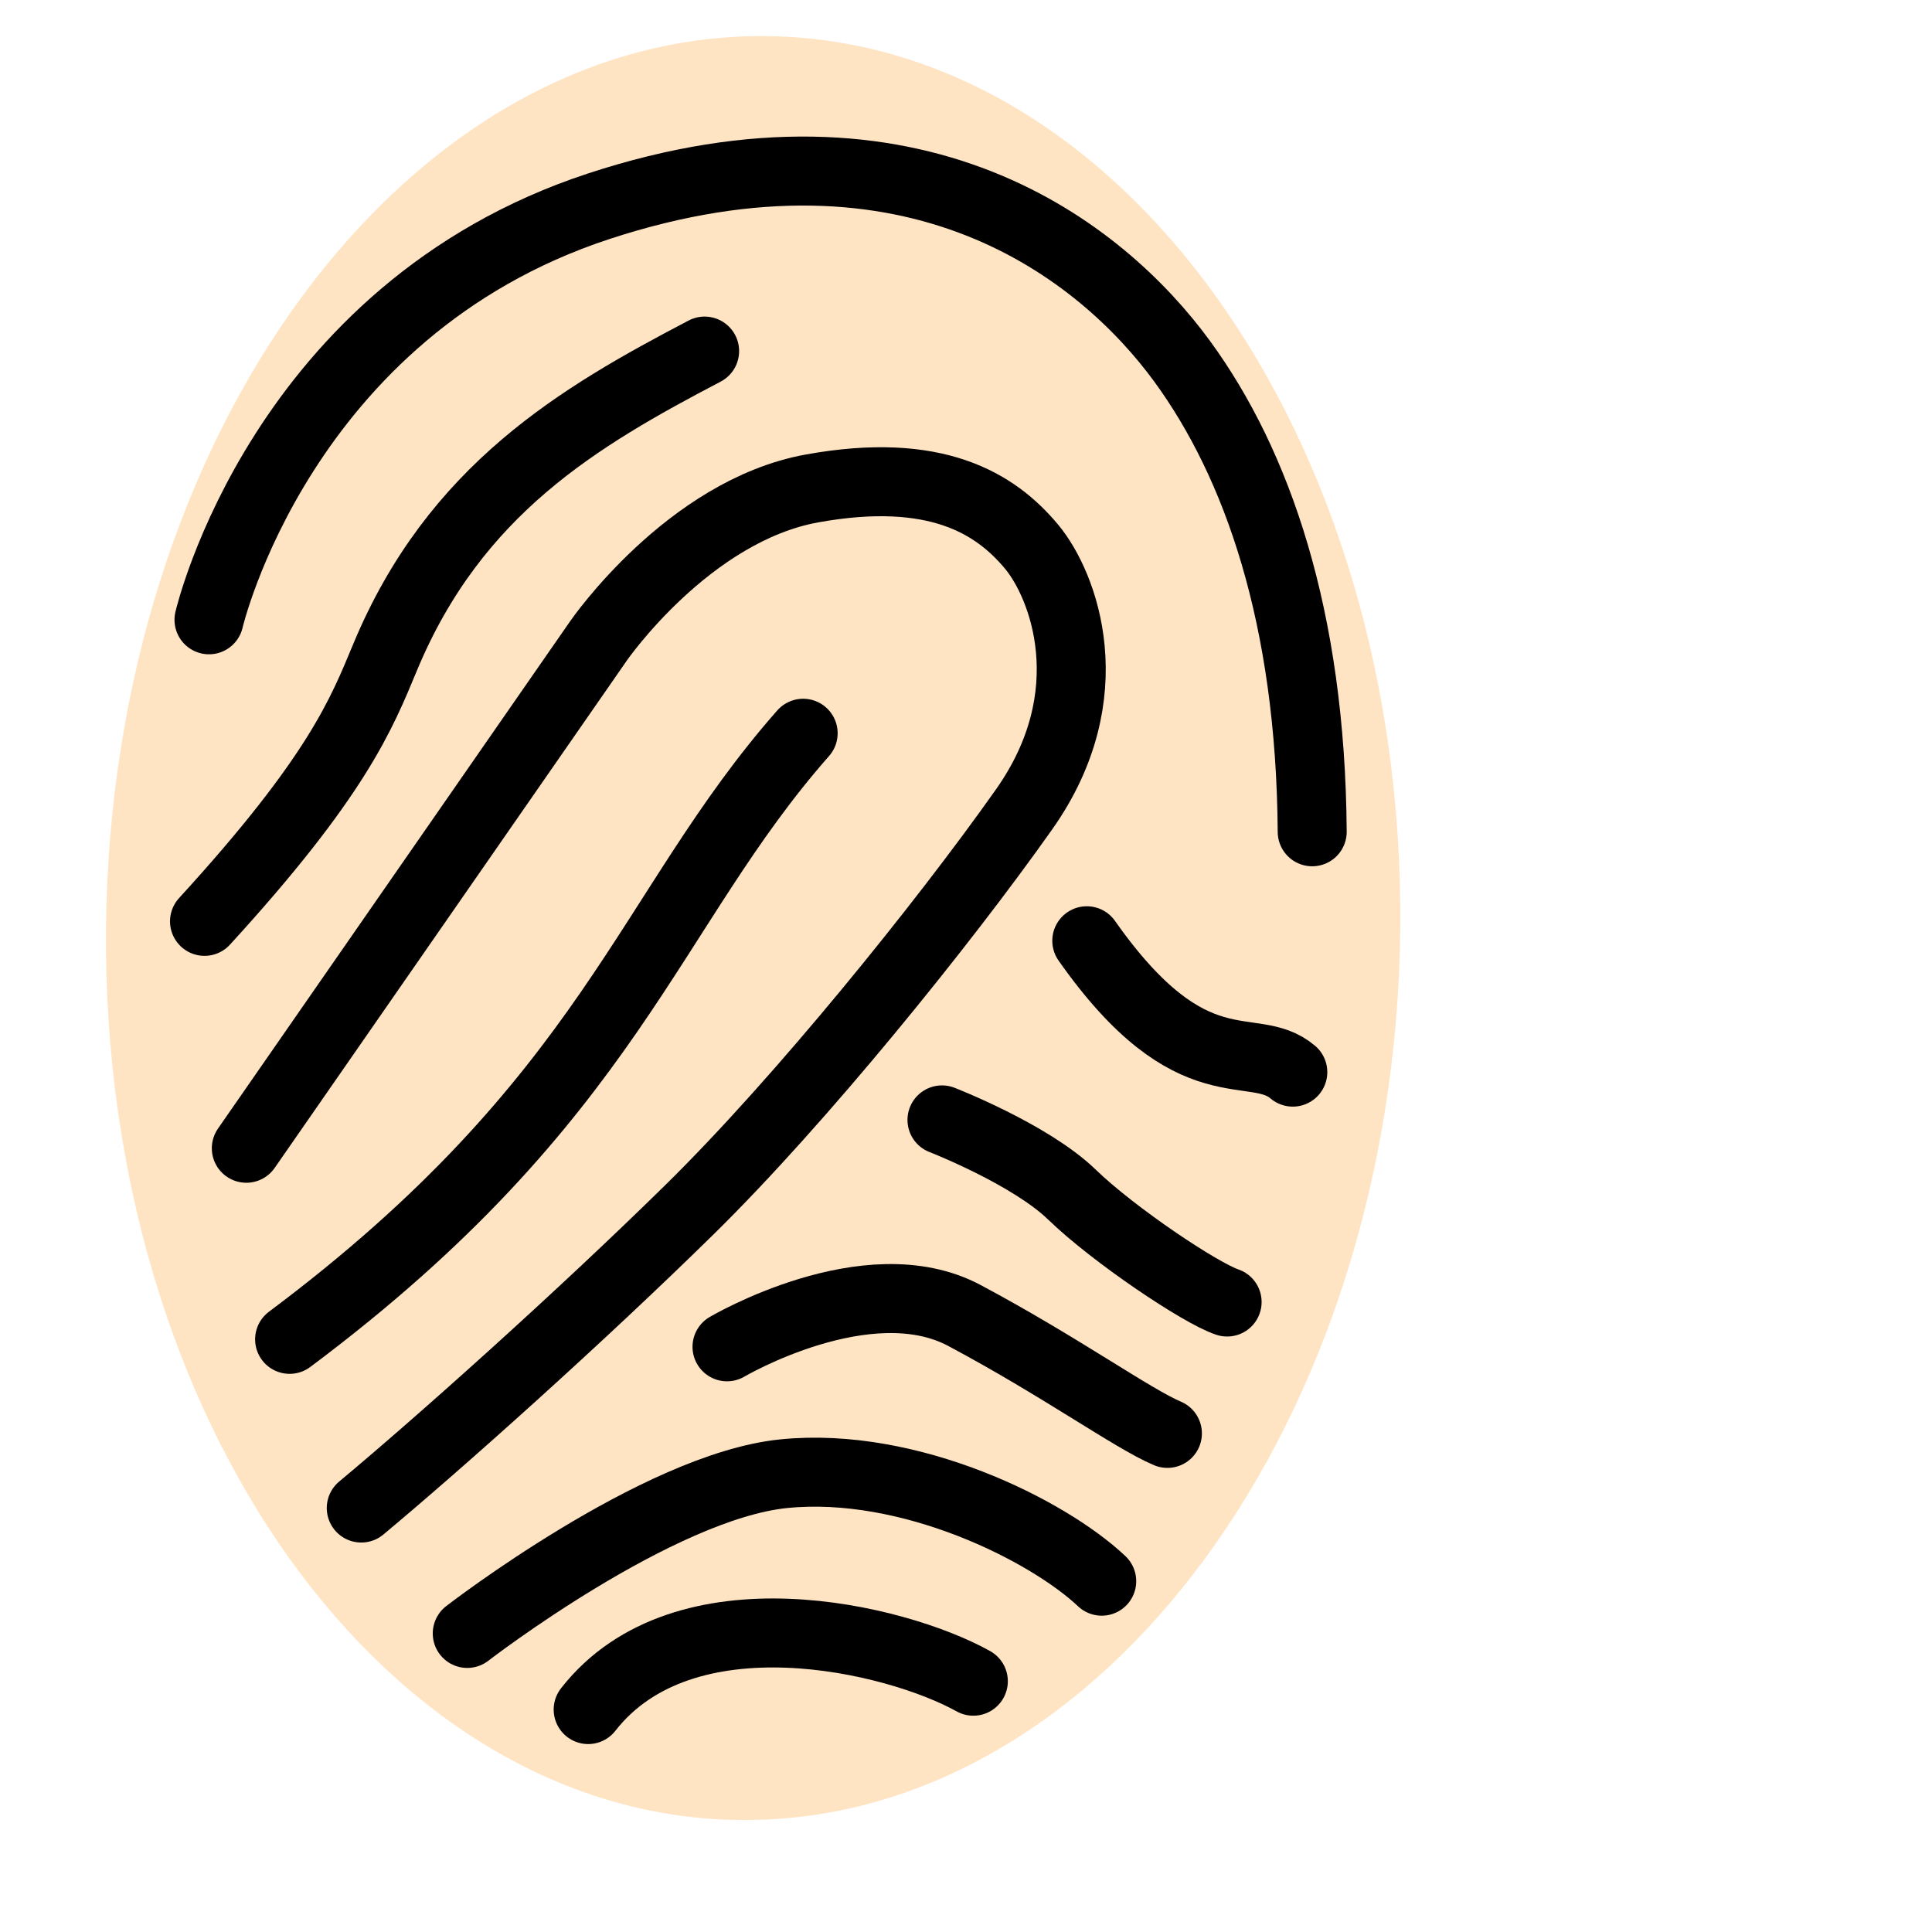
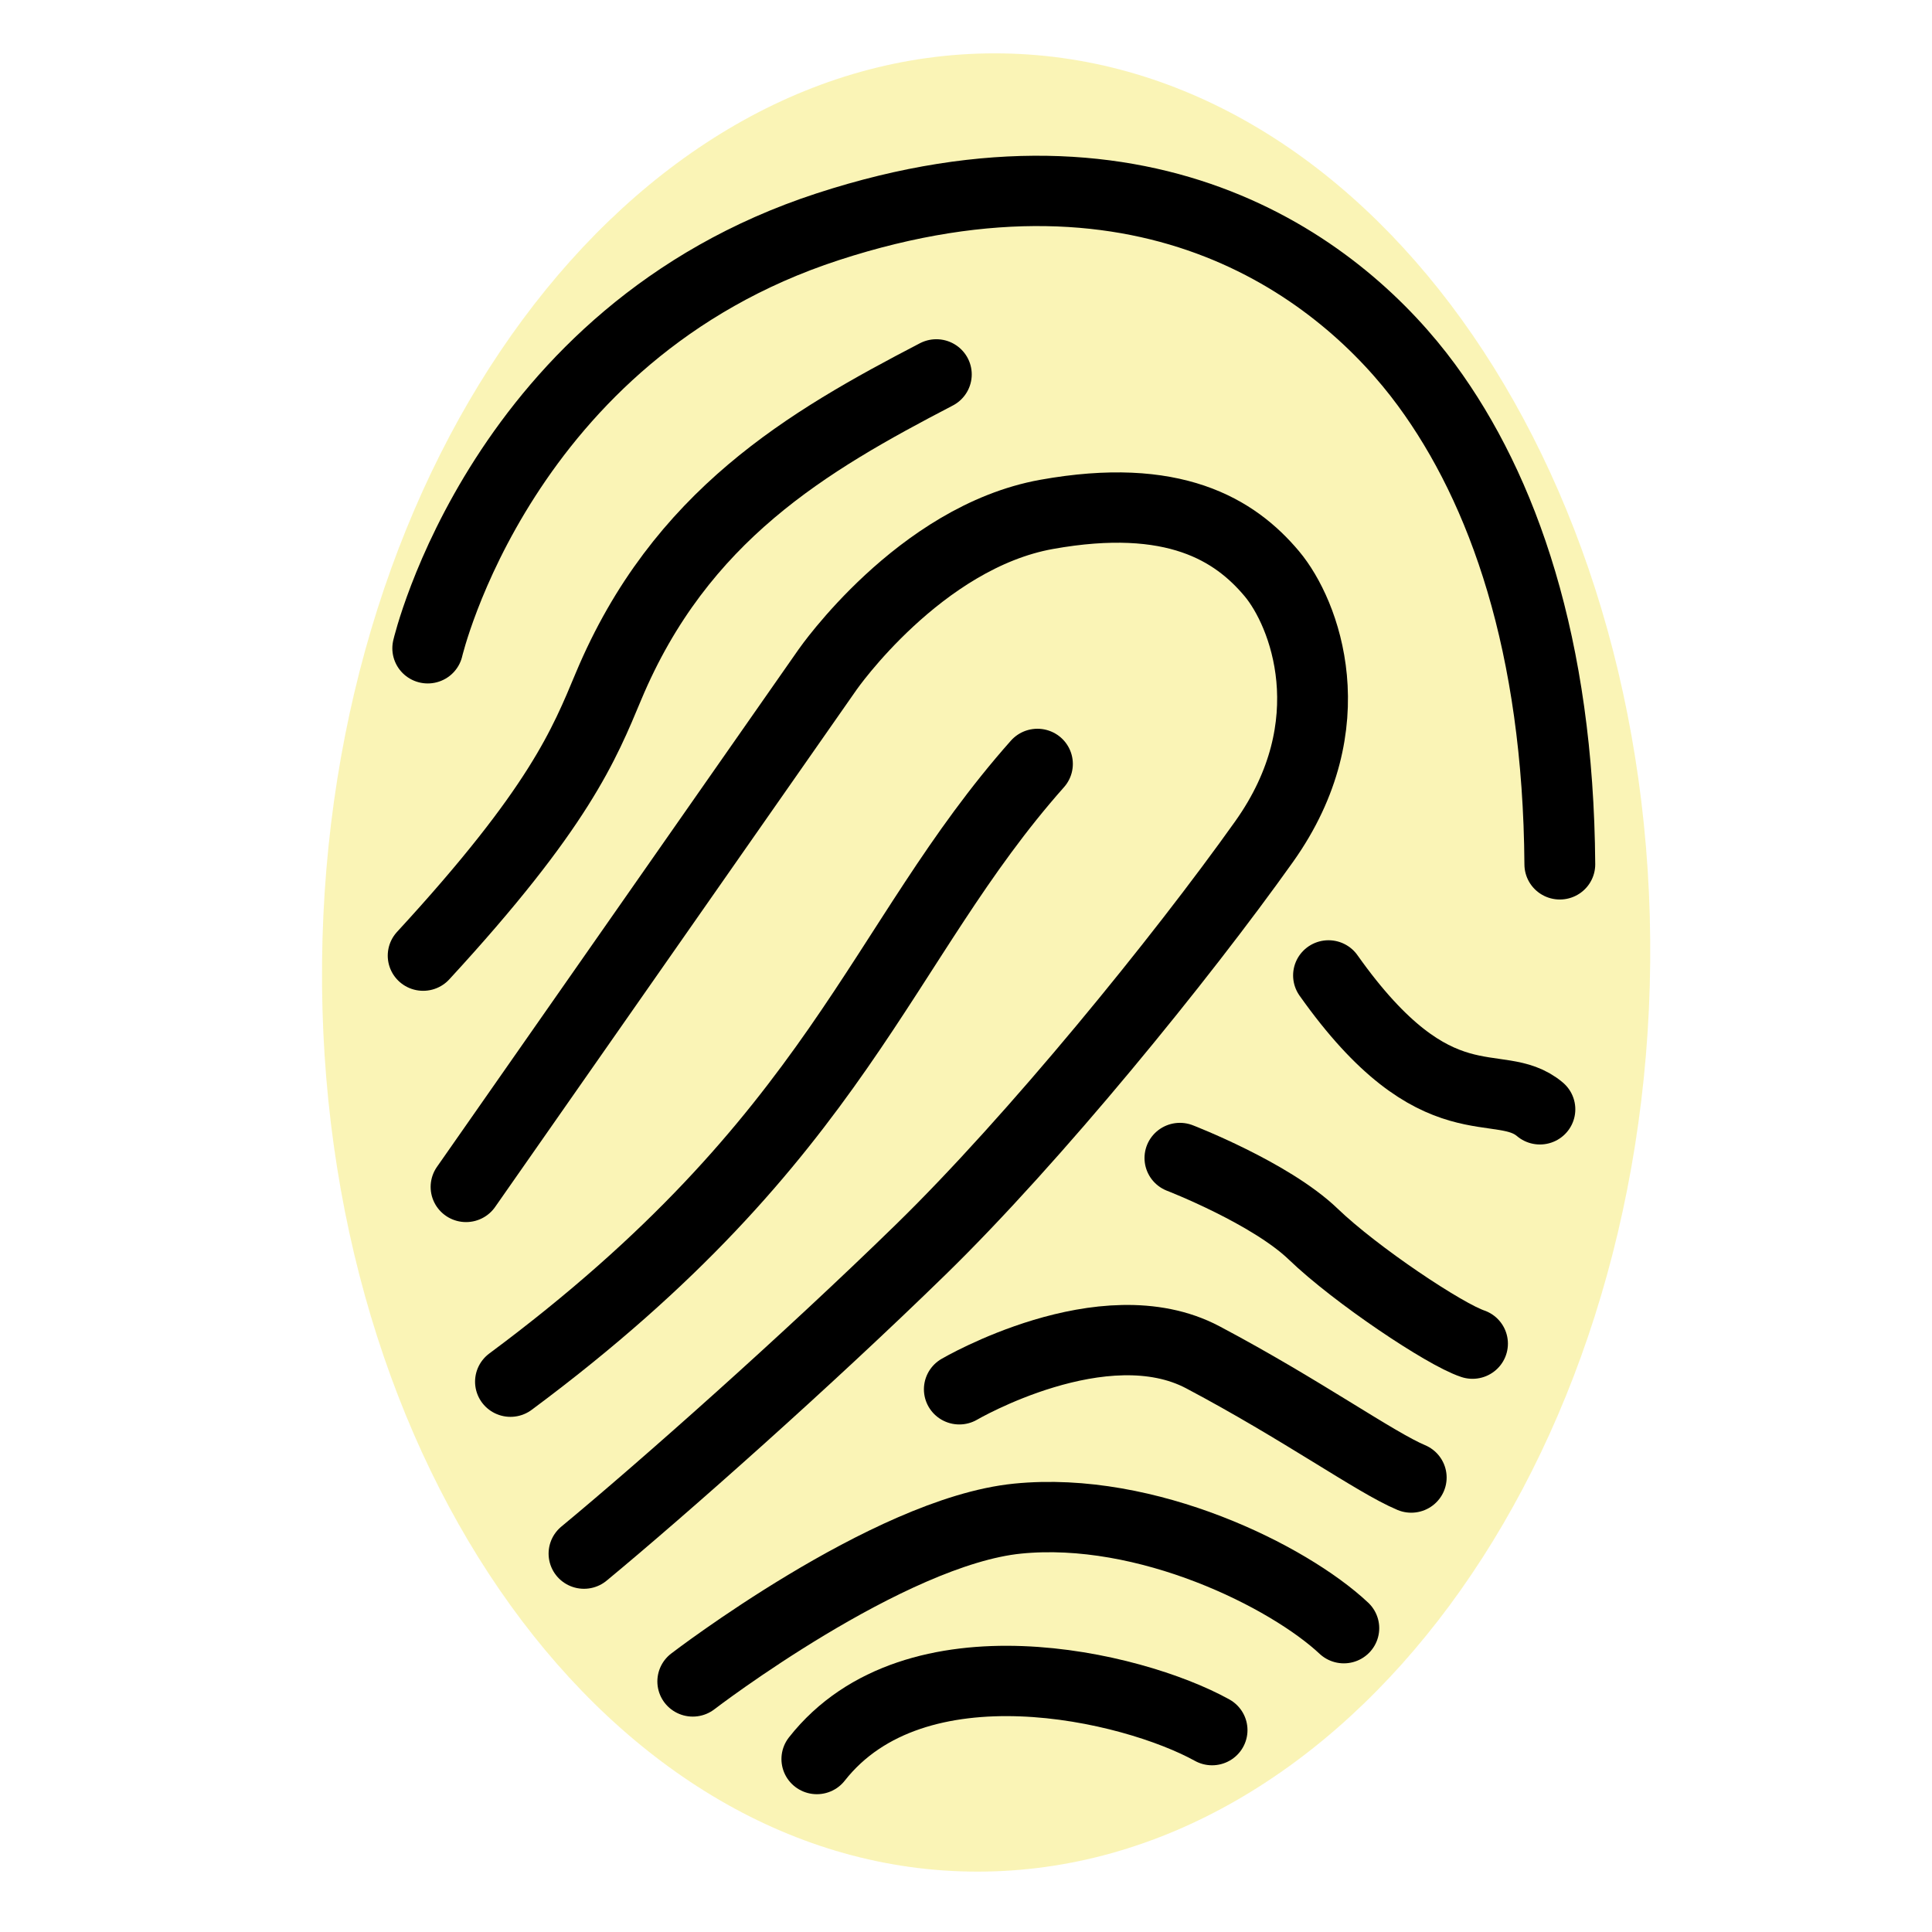
- <svg xmlns="http://www.w3.org/2000/svg" viewBox="0 -256 1792 1792" id="svg3447" version="1.1" width="100%" height="100%" hola_ext_inject="disabled">
+ <svg xmlns="http://www.w3.org/2000/svg" viewBox="0 0 192 192" id="svg3447" version="1.1" width="100%" height="100%" hola_ext_inject="disabled">
  <defs id="defs3455" />
-   <ellipse style="color:#000000;clip-rule:nonzero;display:inline;overflow:visible;visibility:visible;opacity:1;isolation:auto;mix-blend-mode:normal;color-interpolation:sRGB;color-interpolation-filters:linearRGB;solid-color:#000000;solid-opacity:1;vector-effect:none;fill:#ffe4c4;fill-opacity:1;fill-rule:evenodd;stroke:none;stroke-width:88.7;stroke-linecap:round;stroke-linejoin:miter;stroke-miterlimit:4;stroke-dasharray:none;stroke-dashoffset:0;stroke-opacity:1;color-rendering:auto;image-rendering:auto;shape-rendering:auto;text-rendering:auto;enable-background:accumulate" id="path4753" cx="704.223" cy="604.842" rx="600.236" ry="827.371" transform="matrix(1,0,-0.00936096,0.9999562,0,0)" />
-   <path style="fill:none;fill-rule:evenodd;stroke:#000000;stroke-width:64;stroke-linecap:round;stroke-linejoin:miter;stroke-miterlimit:4;stroke-dasharray:none;stroke-opacity:1" d="m 193.853,318.883 c 0,0 66.464,-286.625 361.396,-383.551 293.533,-96.466 466.631,41.54 541.402,144.005 69.297,94.962 119.081,236.777 120.466,436.168" id="path4752" />
-   <path style="fill:none;fill-rule:evenodd;stroke:#000000;stroke-width:64;stroke-linecap:round;stroke-linejoin:miter;stroke-miterlimit:4;stroke-dasharray:none;stroke-opacity:1;font-variant-east_asian:normal;opacity:1;vector-effect:none;fill-opacity:1;stroke-dashoffset:0" d="M 189.699,598.585 C 313.044,463.763 335.394,406.008 357.243,353.5 421.938,198.017 537.248,130.569 653.56,69.644" id="path4754" />
-   <path style="fill:none;fill-rule:evenodd;stroke:#000000;stroke-width:64;stroke-linecap:round;stroke-linejoin:miter;stroke-miterlimit:4;stroke-dasharray:none;stroke-opacity:1" d="M 228.469,809.053 555.249,338.268 c 0,0 83.08,-120.465 198.007,-141.235 114.927,-20.77 170.115,13.916 203.545,54.002 29.718,35.635 68.501,136.895 -6.923,243.7 C 874.453,601.54 742.038,765.269 639.713,865.824 537.388,966.379 406.953,1082.869 335.088,1142.756" id="path4756" />
-   <path style="opacity:1;vector-effect:none;fill:none;fill-opacity:1;fill-rule:evenodd;stroke:#000000;stroke-width:64;stroke-linecap:round;stroke-linejoin:miter;stroke-miterlimit:4;stroke-dasharray:none;stroke-dashoffset:0;stroke-opacity:1" d="M 268.624,986.29 C 567.338,762.986 600.943,587.507 744.948,424.117" id="path4758" />
-   <path style="fill:none;fill-rule:evenodd;stroke:#000000;stroke-width:64;stroke-linecap:round;stroke-linejoin:miter;stroke-miterlimit:4;stroke-dasharray:none;stroke-opacity:1" d="m 1008.033,616.585 c 98.311,139.851 153.697,90.003 191.083,121.85" id="path4760" />
-   <path style="fill:none;fill-rule:evenodd;stroke:#000000;stroke-width:64;stroke-linecap:round;stroke-linejoin:miter;stroke-miterlimit:4;stroke-dasharray:none;stroke-opacity:1;font-variant-east_asian:normal;opacity:1;vector-effect:none;fill-opacity:1;stroke-dashoffset:0" d="m 873.721,782.745 c 0,0 81.817,31.81 120.466,69.233 38.649,37.423 119.081,91.388 144.005,99.696" id="path4762" />
-   <path style="opacity:1;vector-effect:none;fill:none;fill-opacity:1;fill-rule:evenodd;stroke:#000000;stroke-width:64;stroke-linecap:round;stroke-linejoin:miter;stroke-miterlimit:4;stroke-dasharray:none;stroke-dashoffset:0;stroke-opacity:1" d="m 433.399,1259.068 c 0,0 176.49,-136.36 293.548,-148.159 117.058,-11.799 245.085,52.617 294.933,99.696" id="path4764" />
-   <path style="fill:none;fill-rule:evenodd;stroke:#000000;stroke-width:64;stroke-linecap:round;stroke-linejoin:miter;stroke-miterlimit:4;stroke-dasharray:none;stroke-opacity:1" d="m 545.556,1329.686 c 88.618,-113.542 285.24,-66.464 357.243,-26.308" id="path4766" />
-   <path id="path4768" d="m 674.33,993.213 c 0,0 130.403,-76.926 220.161,-29.078 89.758,47.848 155.73,95.609 188.314,109.388" style="fill:none;fill-rule:evenodd;stroke:#000000;stroke-width:64;stroke-linecap:round;stroke-linejoin:miter;stroke-miterlimit:4;stroke-dasharray:none;stroke-opacity:1" />
+   <g id="g36190" transform="matrix(0.1099476,0,0,0.1092052,21.19488,29.60172)">
+     <ellipse transform="matrix(1,0,-0.00936096,0.9999562,0,0)" ry="827.371" rx="600.236" cy="604.842" cx="704.223" id="path4753" style="color:#000000;clip-rule:nonzero;display:inline;overflow:visible;visibility:visible;opacity:1;isolation:auto;mix-blend-mode:normal;color-interpolation:sRGB;color-interpolation-filters:linearRGB;solid-color:#000000;solid-opacity:1;vector-effect:none;fill:#f7ea6e;fill-opacity:0.5;fill-rule:evenodd;stroke:none;stroke-width:88.7;stroke-linecap:round;stroke-linejoin:miter;stroke-miterlimit:4;stroke-dasharray:none;stroke-dashoffset:0;stroke-opacity:1;color-rendering:auto;image-rendering:auto;shape-rendering:auto;text-rendering:auto;enable-background:accumulate" />
+     <path id="path4752" d="m 193.853,318.883 c 0,0 66.464,-286.625 361.396,-383.551 293.533,-96.466 466.631,41.54 541.402,144.005 69.297,94.962 119.081,236.777 120.466,436.168" style="fill:none;fill-rule:evenodd;stroke:#000000;stroke-width:64;stroke-linecap:round;stroke-linejoin:miter;stroke-miterlimit:4;stroke-dasharray:none;stroke-opacity:1" />
+     <path id="path4754" d="M 189.699,598.585 C 313.044,463.763 335.394,406.008 357.243,353.5 421.938,198.017 537.248,130.569 653.56,69.644" style="opacity:1;vector-effect:none;fill:none;fill-opacity:1;fill-rule:evenodd;stroke:#000000;stroke-width:64;stroke-linecap:round;stroke-linejoin:miter;stroke-miterlimit:4;stroke-dasharray:none;stroke-dashoffset:0;stroke-opacity:1" />
+     <path id="path4756" d="M 228.469,809.053 555.249,338.268 c 0,0 83.08,-120.465 198.007,-141.235 114.927,-20.77 170.115,13.916 203.545,54.002 29.718,35.635 68.501,136.895 -6.923,243.7 C 874.453,601.54 742.038,765.269 639.713,865.824 537.388,966.379 406.953,1082.869 335.088,1142.756" style="fill:none;fill-rule:evenodd;stroke:#000000;stroke-width:64;stroke-linecap:round;stroke-linejoin:miter;stroke-miterlimit:4;stroke-dasharray:none;stroke-opacity:1" />
+     <path id="path4758" d="M 268.624,986.29 C 567.338,762.986 600.943,587.507 744.948,424.117" style="opacity:1;vector-effect:none;fill:none;fill-opacity:1;fill-rule:evenodd;stroke:#000000;stroke-width:64;stroke-linecap:round;stroke-linejoin:miter;stroke-miterlimit:4;stroke-dasharray:none;stroke-dashoffset:0;stroke-opacity:1" />
+     <path id="path4760" d="m 1008.033,616.585 c 98.311,139.851 153.697,90.003 191.083,121.85" style="fill:none;fill-rule:evenodd;stroke:#000000;stroke-width:64;stroke-linecap:round;stroke-linejoin:miter;stroke-miterlimit:4;stroke-dasharray:none;stroke-opacity:1" />
+     <path id="path4762" d="m 873.721,782.745 c 0,0 81.817,31.81 120.466,69.233 38.649,37.423 119.081,91.388 144.005,99.696" style="opacity:1;vector-effect:none;fill:none;fill-opacity:1;fill-rule:evenodd;stroke:#000000;stroke-width:64;stroke-linecap:round;stroke-linejoin:miter;stroke-miterlimit:4;stroke-dasharray:none;stroke-dashoffset:0;stroke-opacity:1" />
+     <path id="path4764" d="m 433.399,1259.068 c 0,0 176.49,-136.36 293.548,-148.159 117.058,-11.799 245.085,52.617 294.933,99.696" style="opacity:1;vector-effect:none;fill:none;fill-opacity:1;fill-rule:evenodd;stroke:#000000;stroke-width:64;stroke-linecap:round;stroke-linejoin:miter;stroke-miterlimit:4;stroke-dasharray:none;stroke-dashoffset:0;stroke-opacity:1" />
+     <path id="path4766" d="m 545.556,1329.686 c 88.618,-113.542 285.24,-66.464 357.243,-26.308" style="fill:none;fill-rule:evenodd;stroke:#000000;stroke-width:64;stroke-linecap:round;stroke-linejoin:miter;stroke-miterlimit:4;stroke-dasharray:none;stroke-opacity:1" />
+     <path style="fill:none;fill-rule:evenodd;stroke:#000000;stroke-width:64;stroke-linecap:round;stroke-linejoin:miter;stroke-miterlimit:4;stroke-dasharray:none;stroke-opacity:1" d="m 674.33,993.213 c 0,0 130.403,-76.926 220.161,-29.078 89.758,47.848 155.73,95.609 188.314,109.388" id="path4768" />
+   </g>
</svg>
